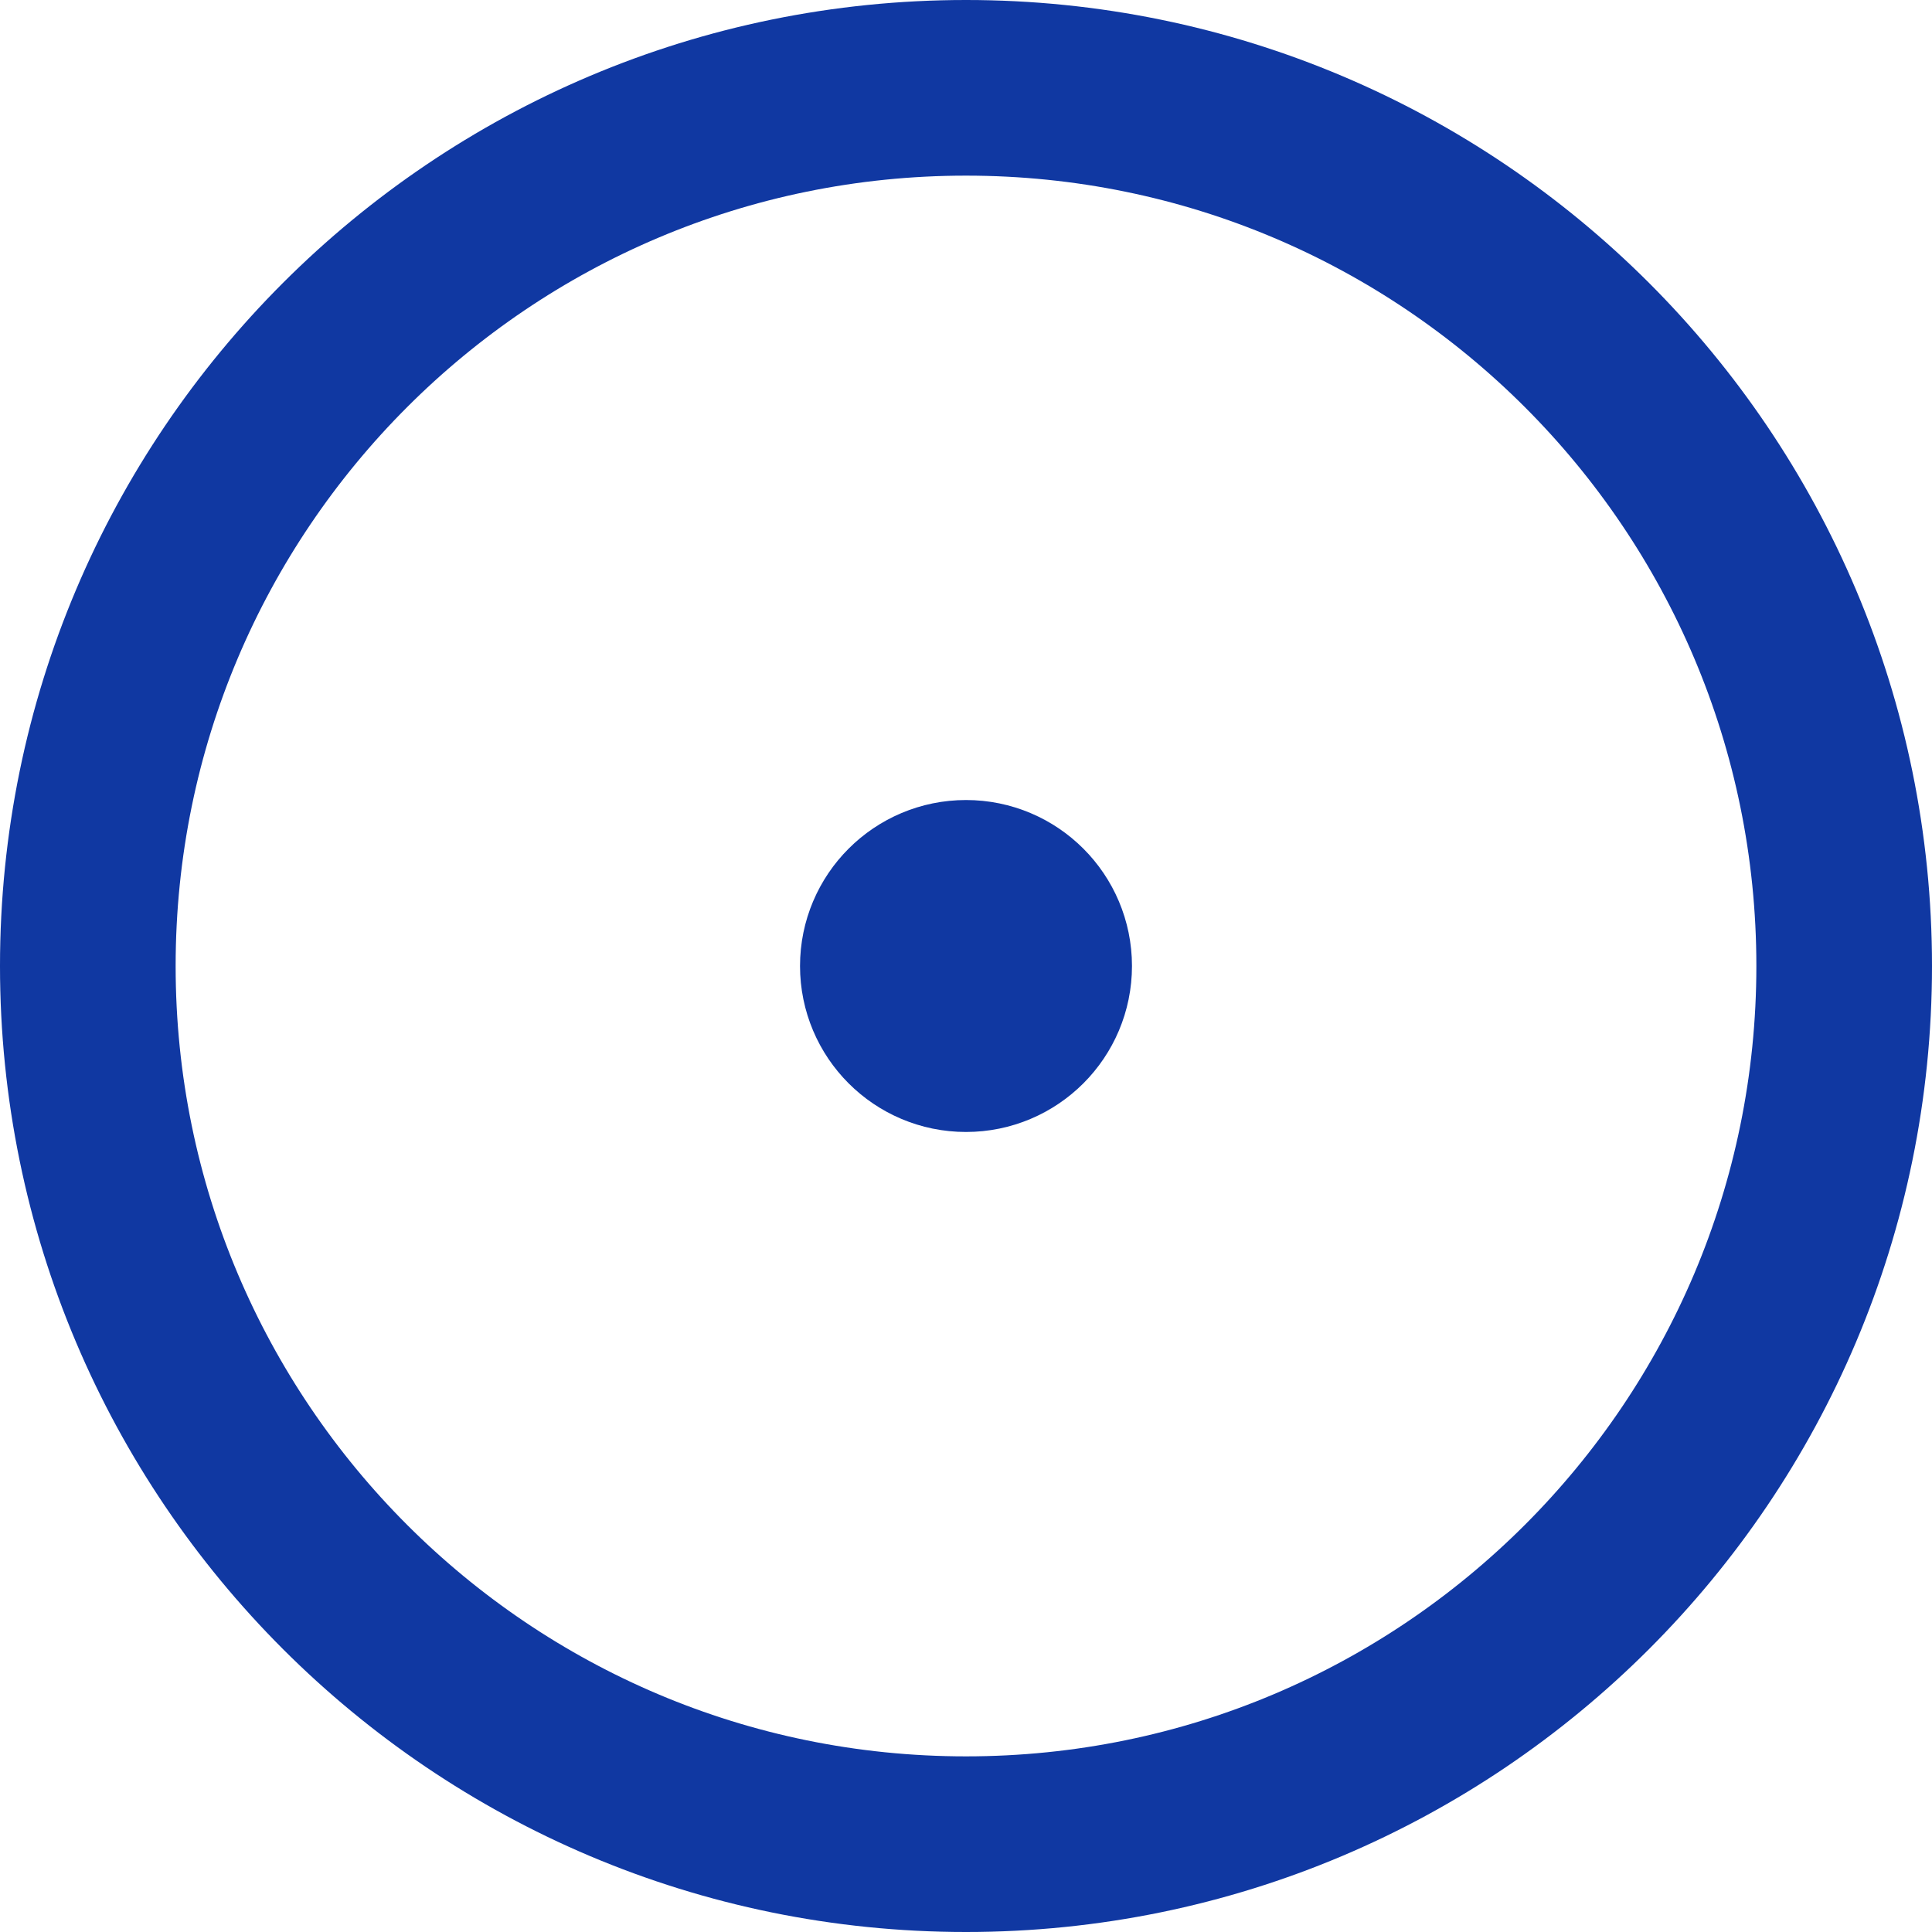
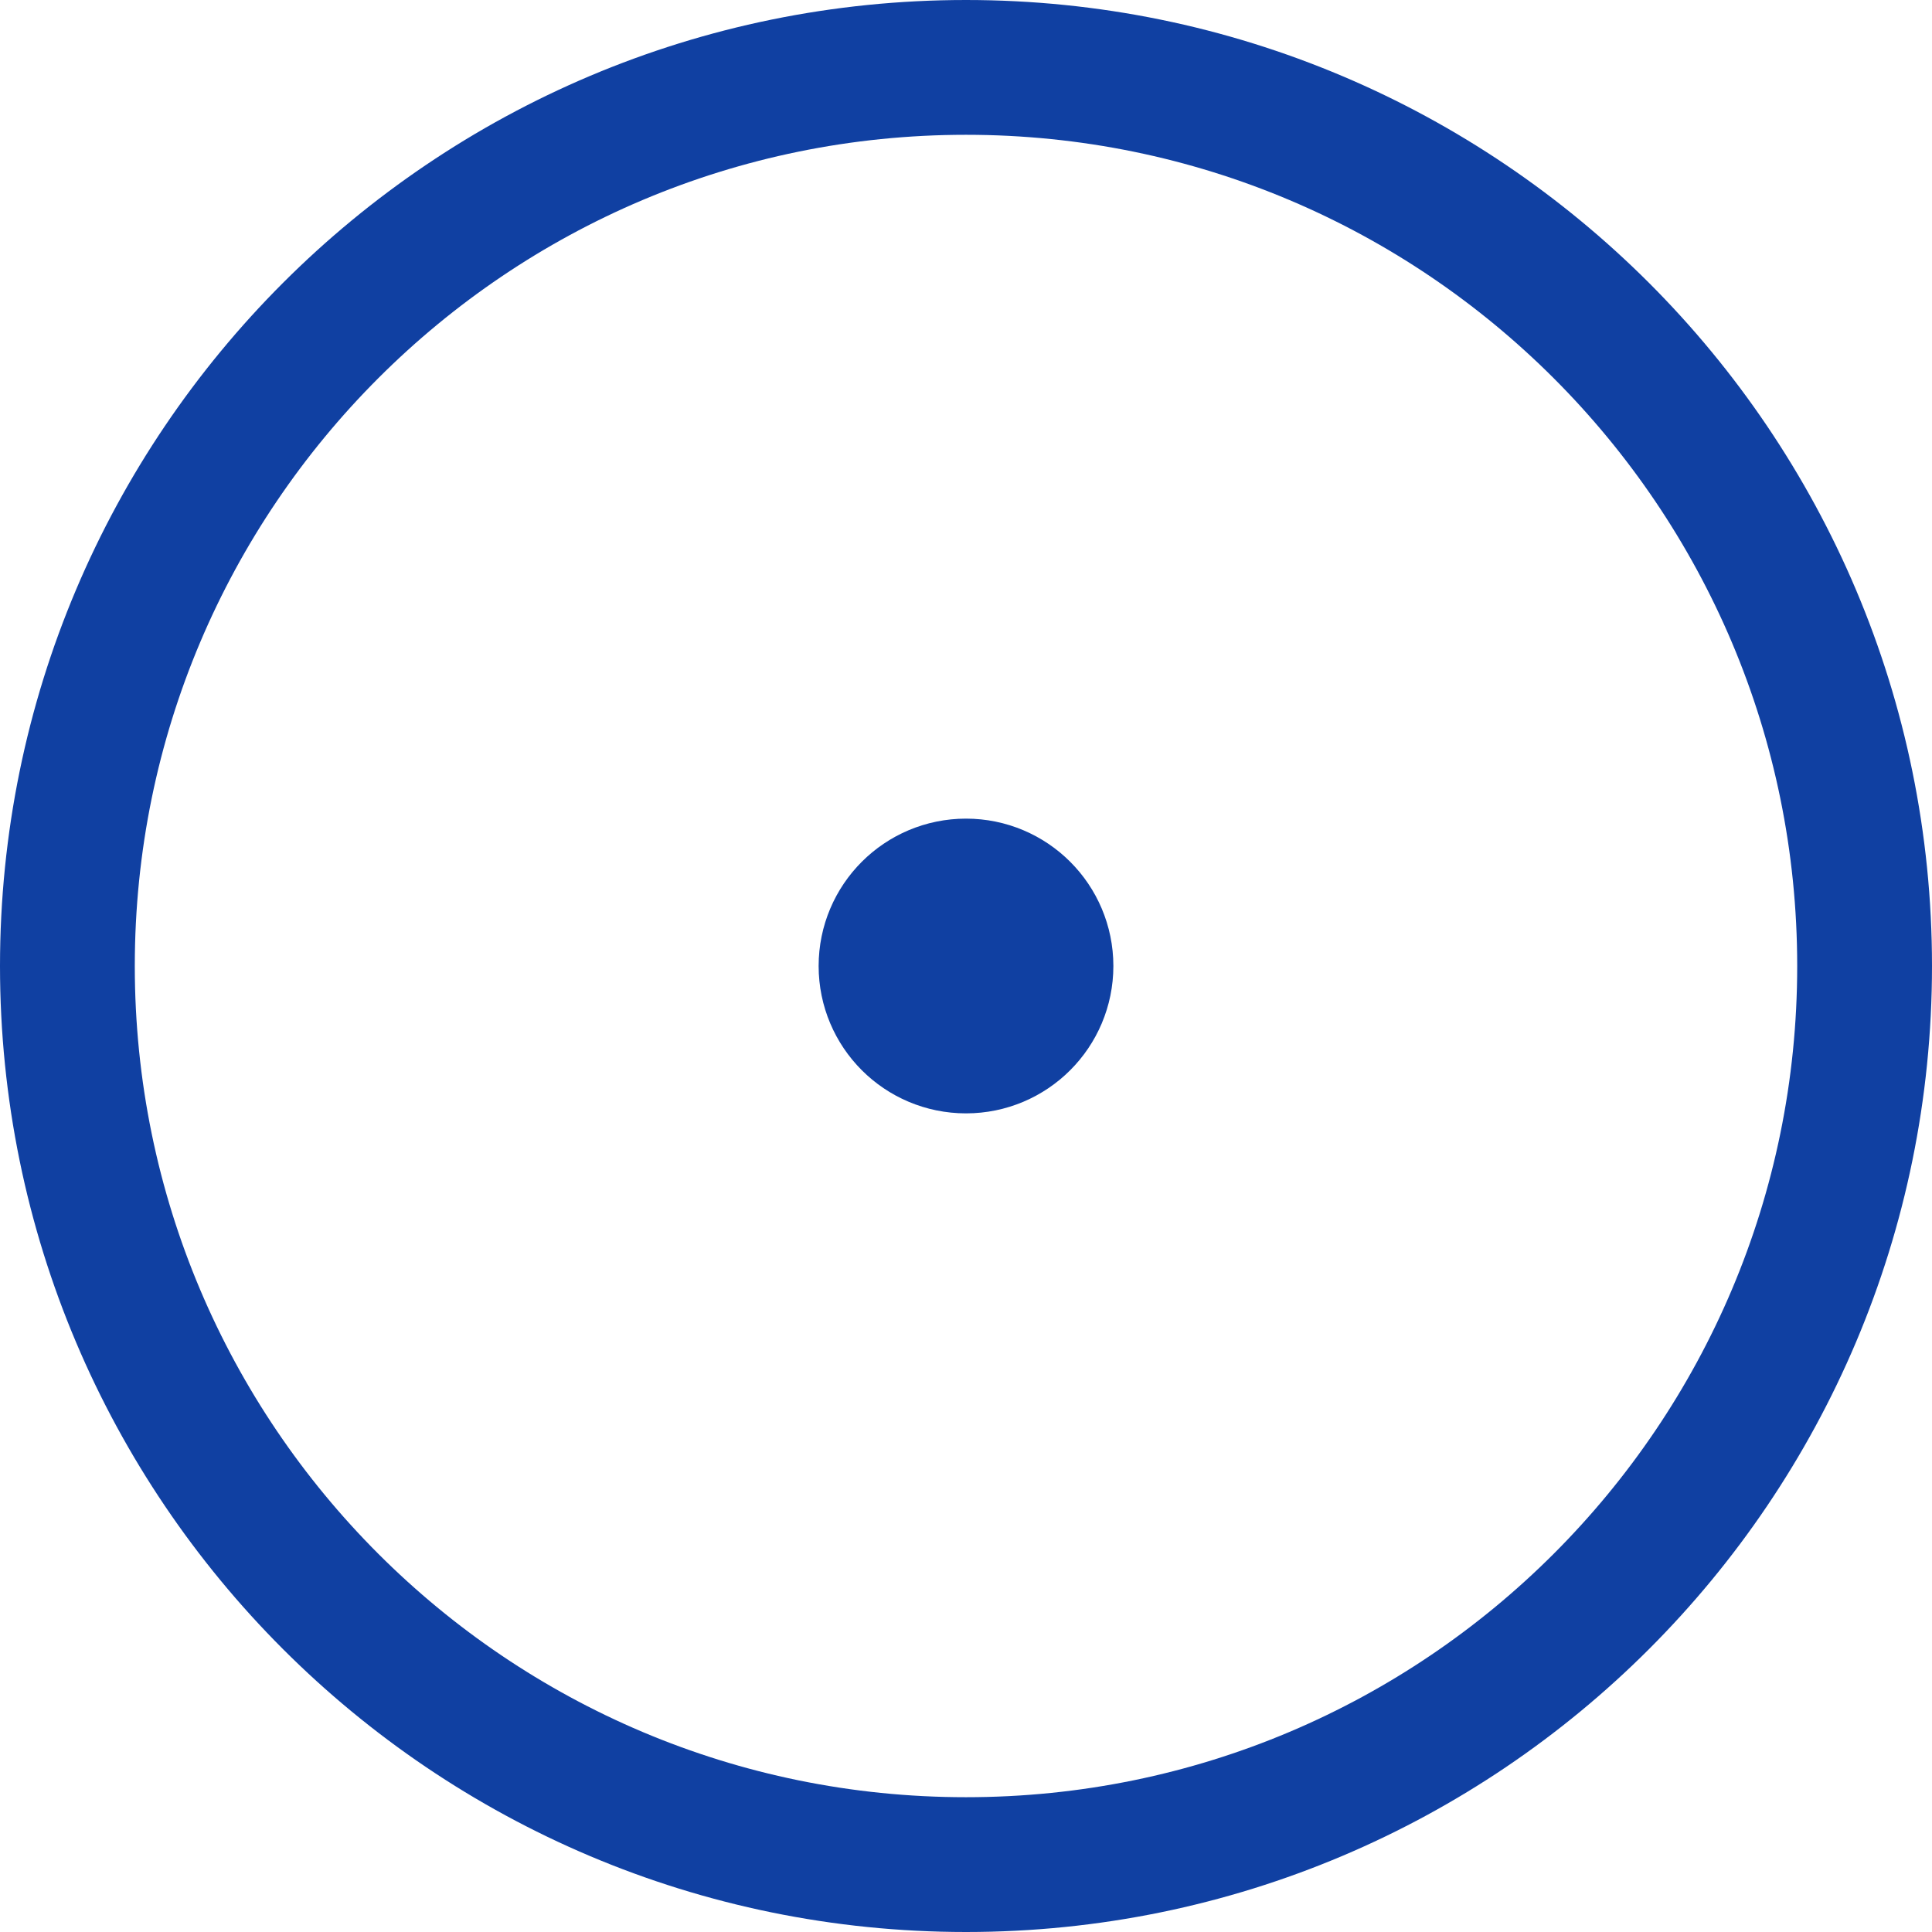
- <svg xmlns="http://www.w3.org/2000/svg" id="Capa_2" data-name="Capa 2" viewBox="0 0 44 44">
+ <svg xmlns="http://www.w3.org/2000/svg" id="Capa_2" data-name="Capa 2" viewBox="0 0 43 43">
  <defs>
    <style>
      .cls-1 {
        fill: none;
      }

      .cls-1, .cls-2 {
-         stroke: #1038a2;
+         stroke: #1040a2;
        stroke-linecap: round;
        stroke-linejoin: round;
-         stroke-width: 4px;
+         stroke-width: 3px;
      }

      .cls-2 {
-         fill: #1038a2;
+         fill: #1040a2;
      }
    </style>
  </defs>
  <g id="iconos">
    <g id="sol">
-       <circle class="cls-1" cx="22" cy="22" r="20" />
-       <circle class="cls-2" cx="22" cy="22" r="1.78" />
+       <circle class="cls-1" cx="21.5" cy="21.5" r="20" />
+       <circle class="cls-2" cx="21.5" cy="21.5" r="1.78" />
    </g>
  </g>
</svg>
